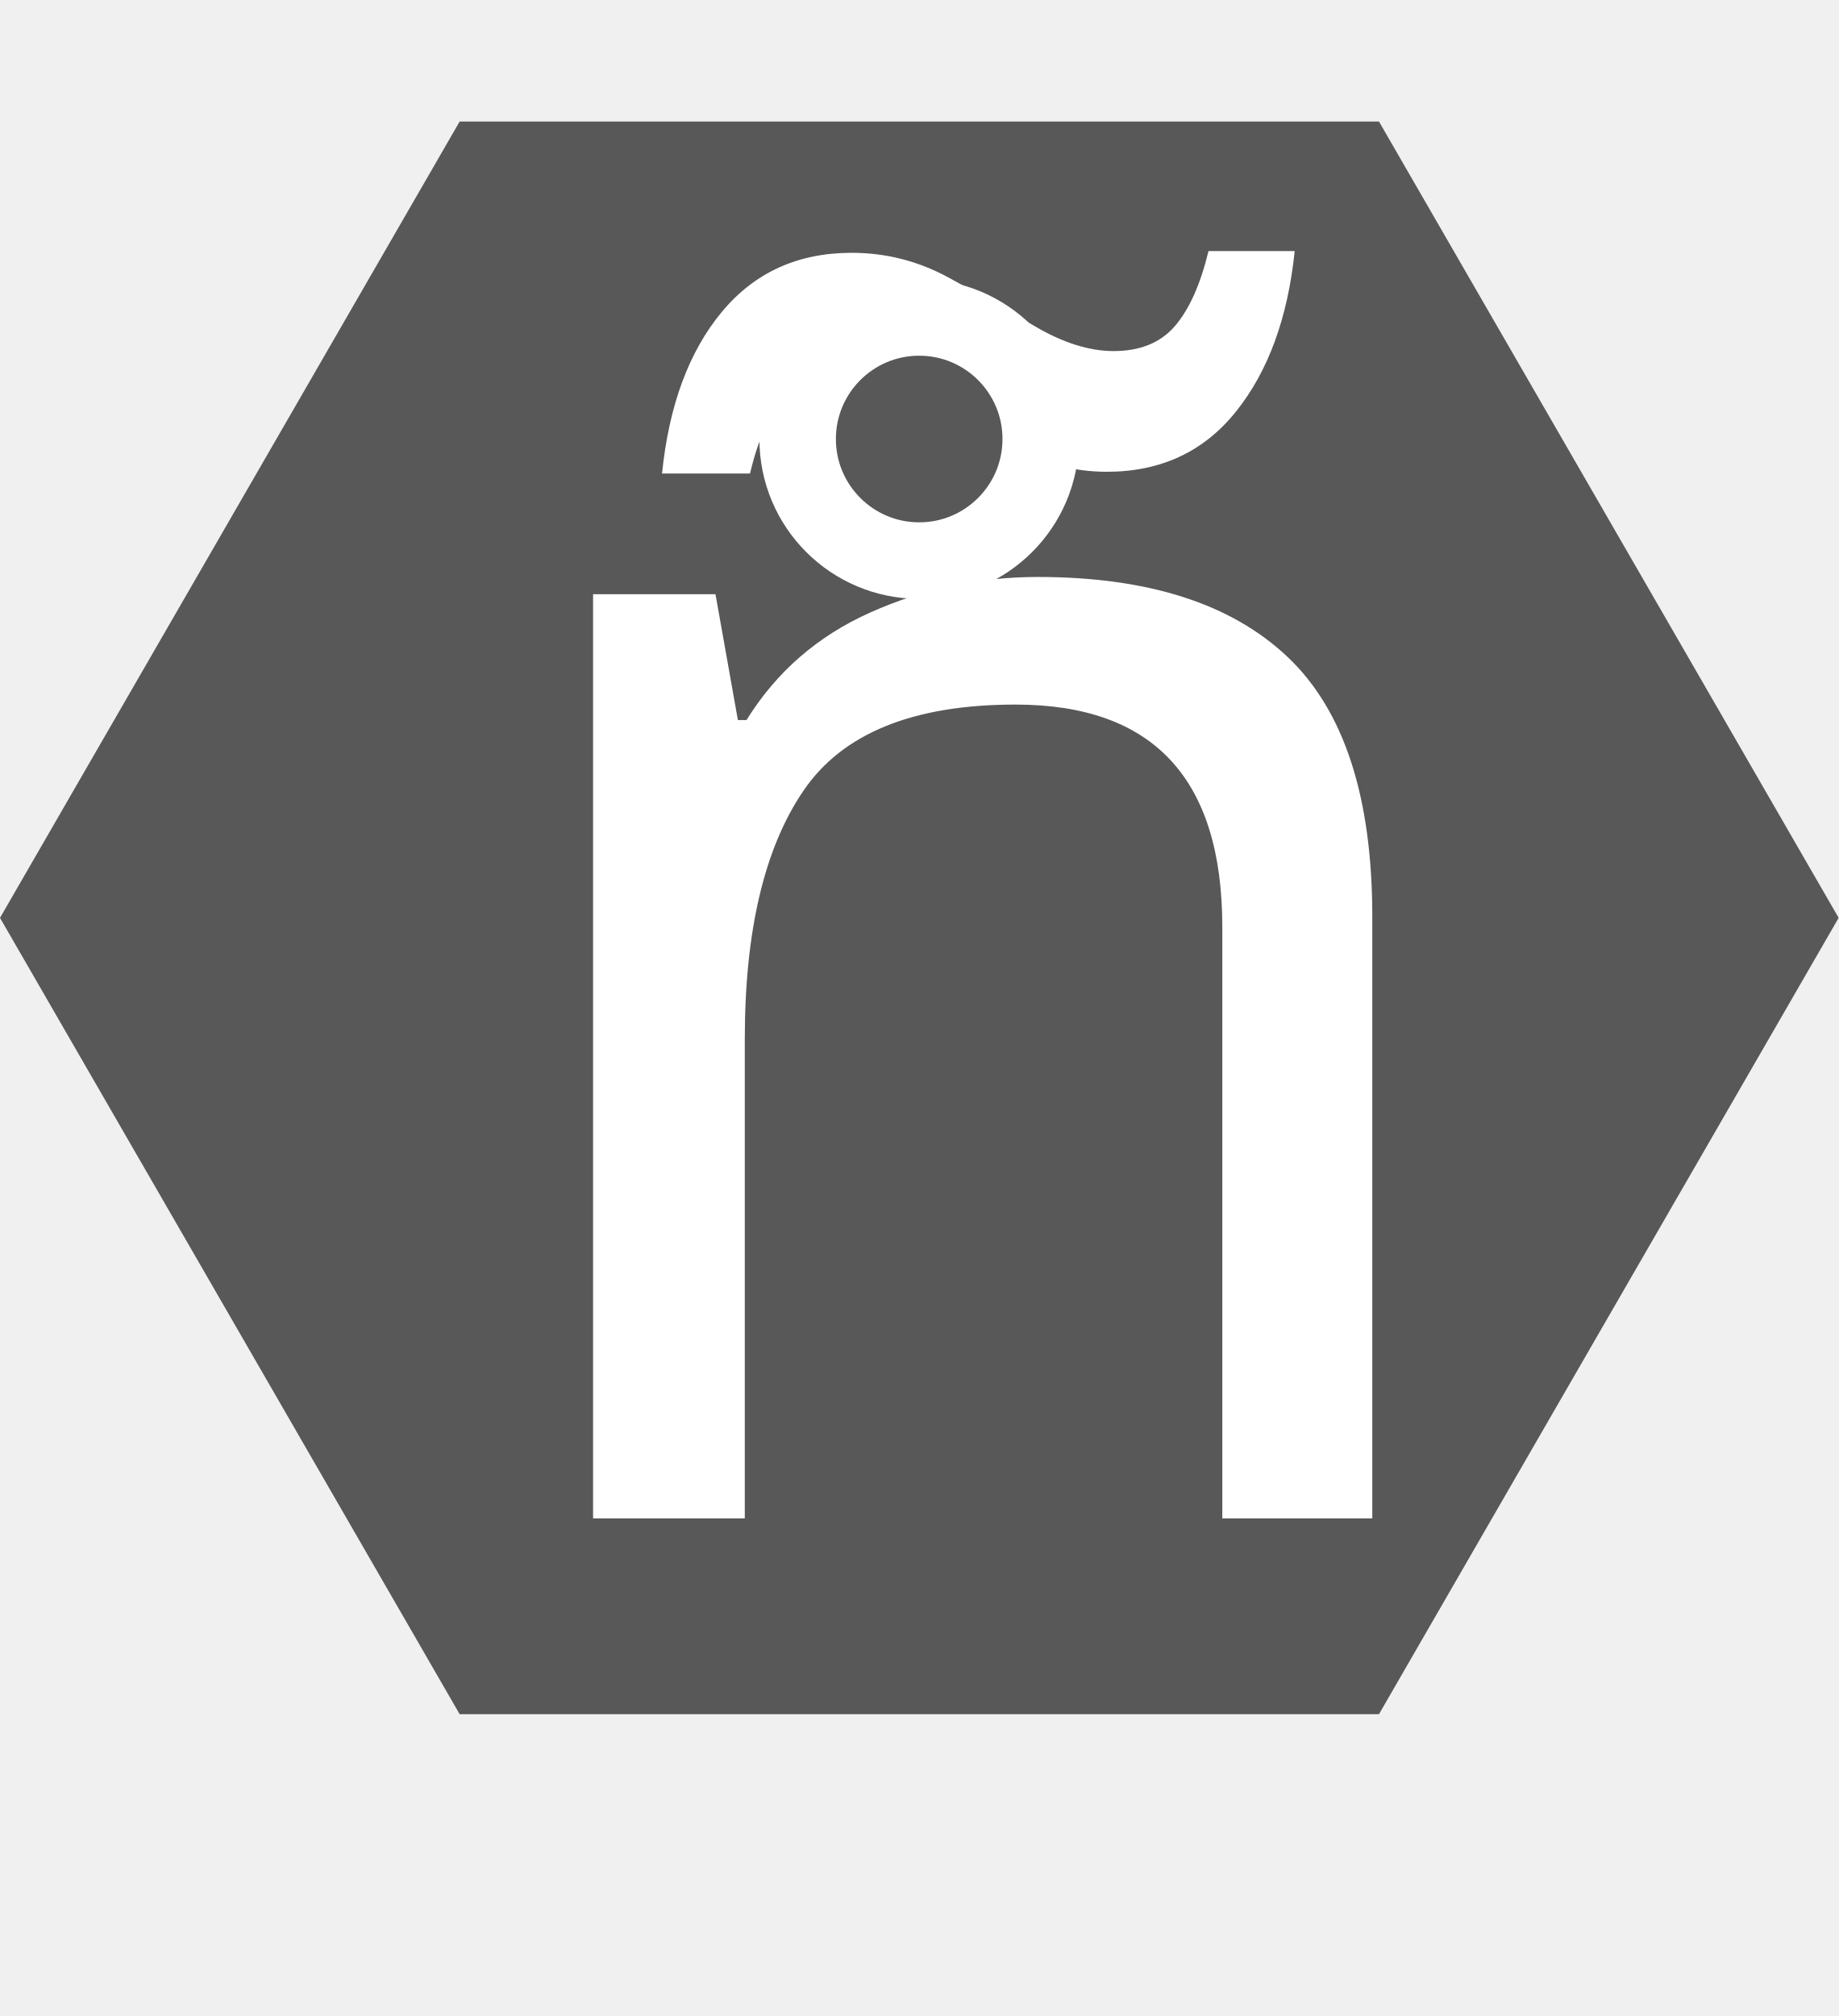
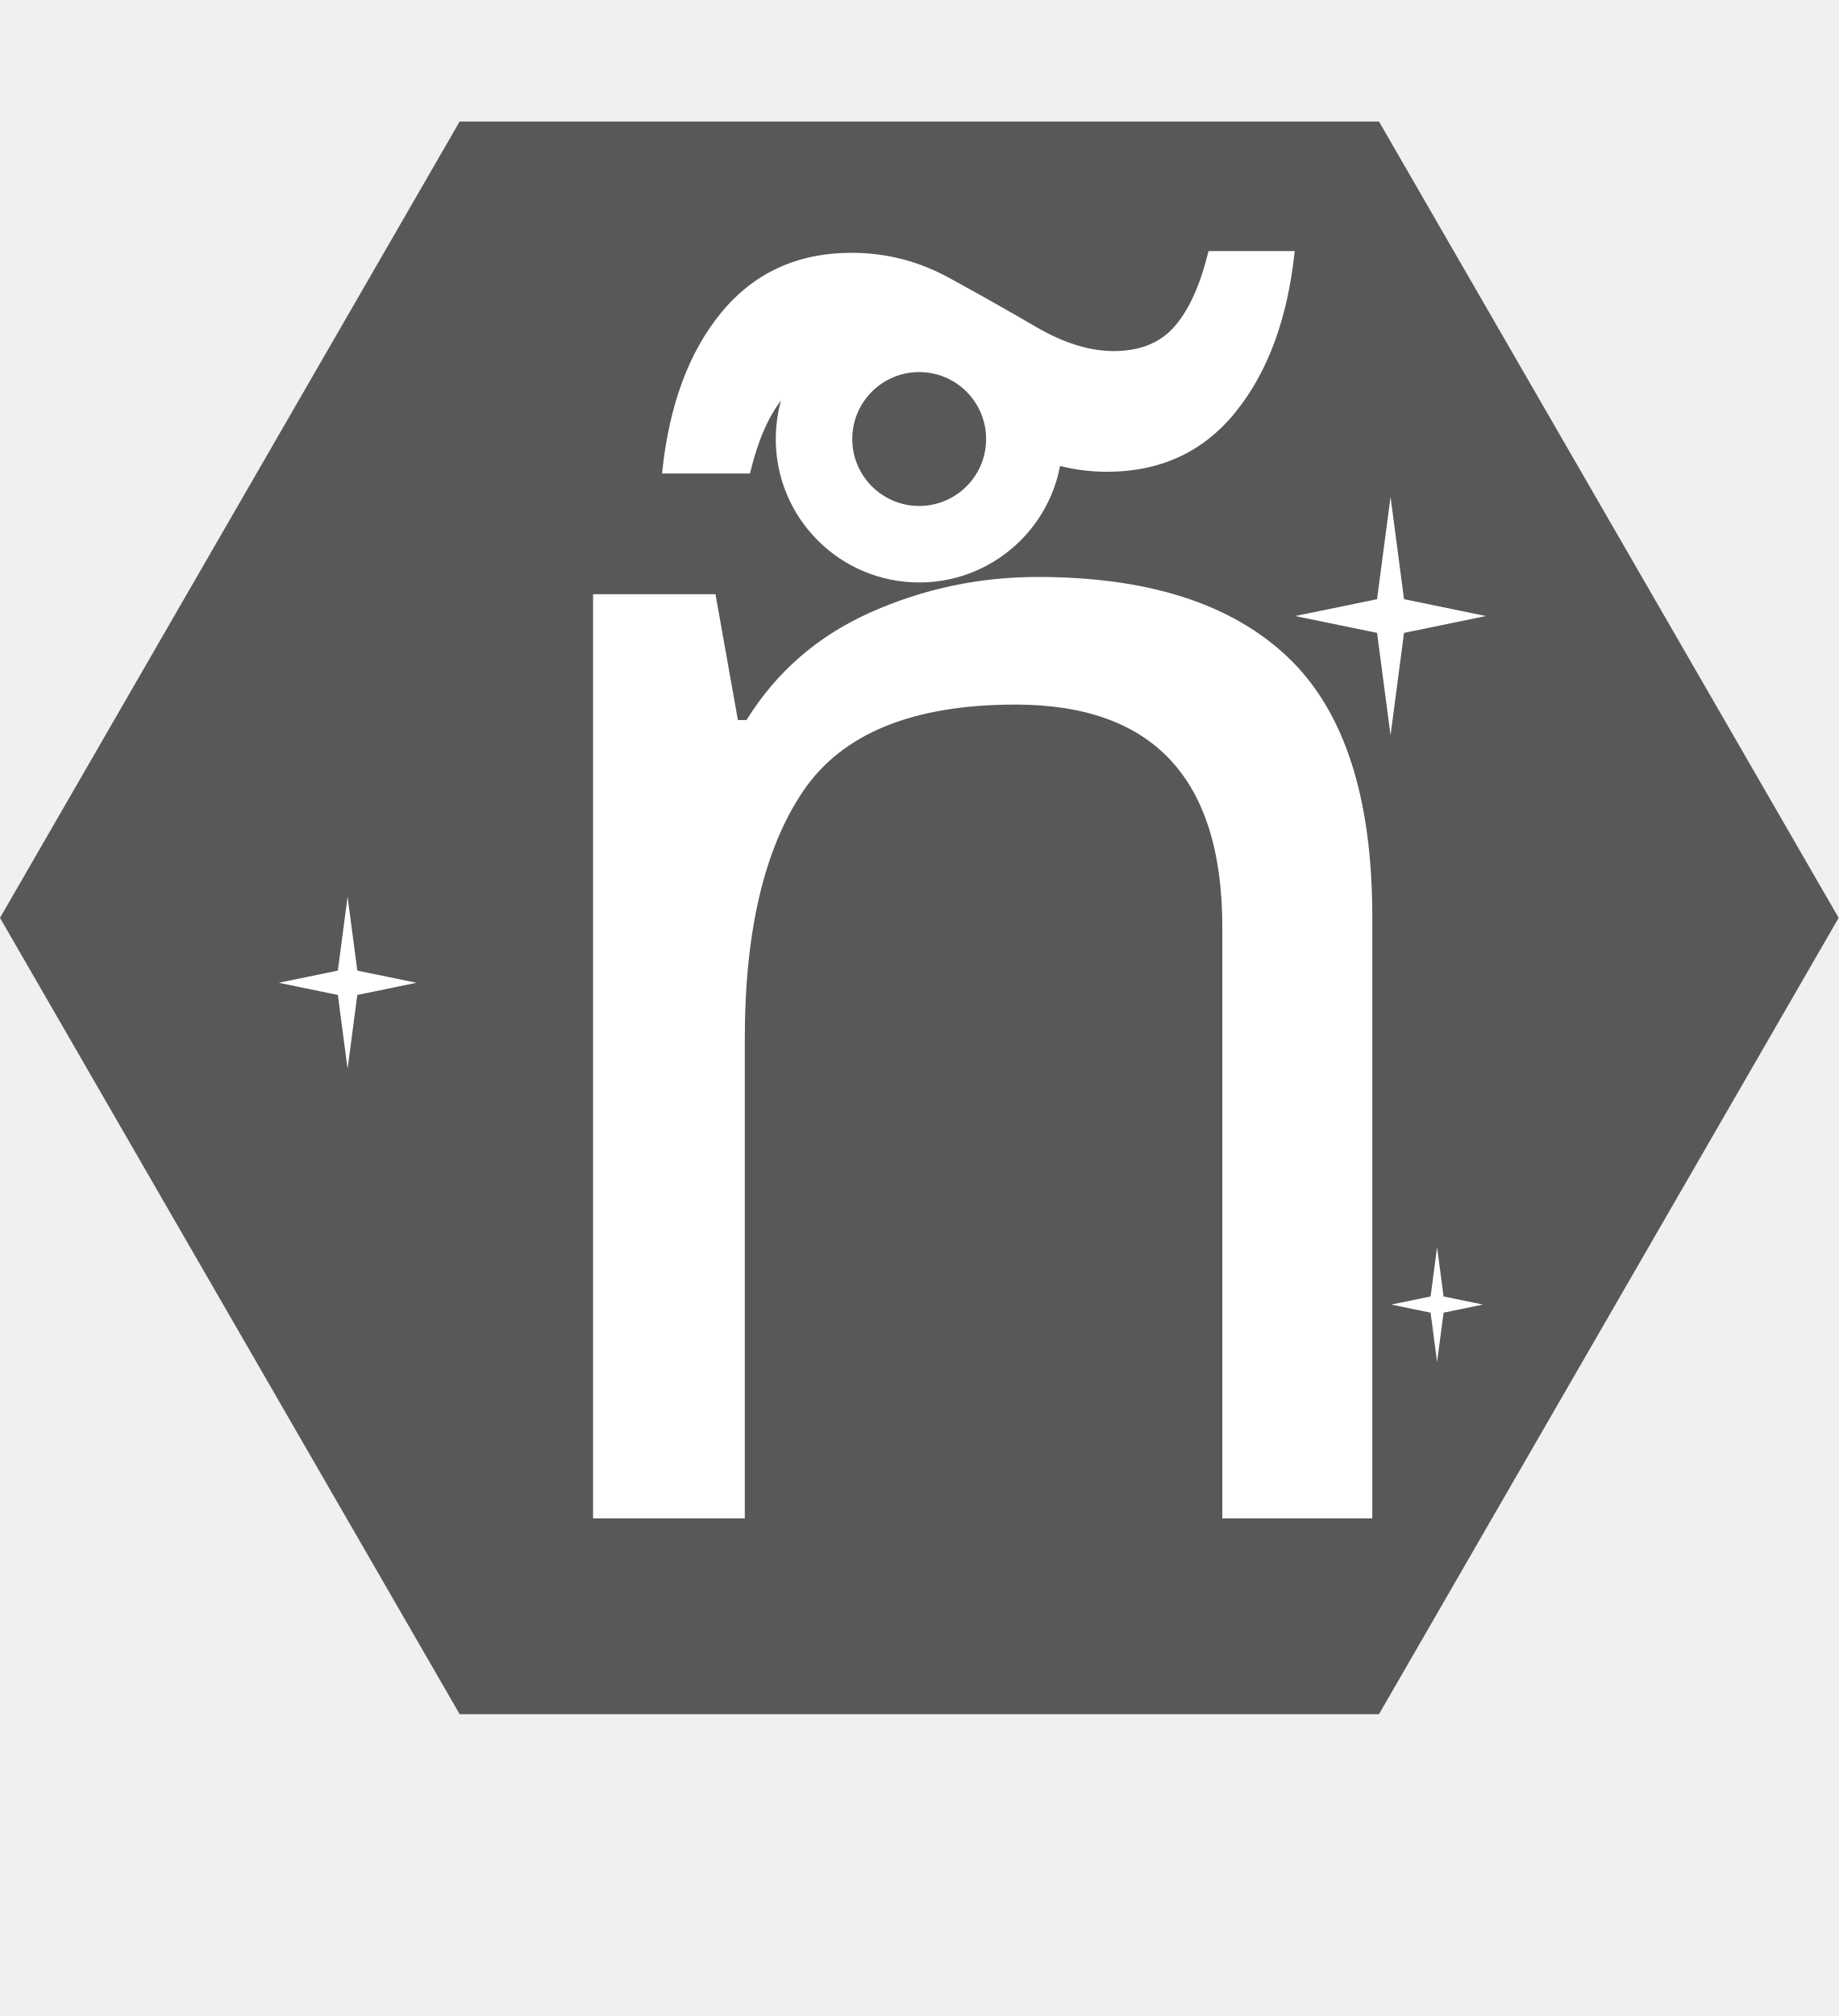
<svg xmlns="http://www.w3.org/2000/svg" id="Layer_1" data-name="Layer 1" viewBox="0 0 961.54 1054.06">
  <defs>
-     <style>.cls-1,.cls-3{fill:#585858;}.cls-2{font-size:901.53px;fill:#fff;font-family:Futura-Medium, Futura;font-weight:500;}.cls-3{stroke:#fff;stroke-miterlimit:10;stroke-width:40px;}</style>
+     <style>.cls-1{fill:#585858;}.cls-2{font-size:901.53px;font-family:Futura-Medium, Futura;font-weight:500;}.cls-2,.cls-3{fill:#fff;}</style>
  </defs>
  <polygon class="cls-1" points="721.15 63.54 240.38 63.54 0 479.9 240.38 896.26 721.15 896.26 961.54 479.9 721.15 63.54" />
  <text class="cls-2" transform="translate(233.53 793.9)">ñ</text>
-   <circle class="cls-3" cx="480.7" cy="229.54" r="63.56" />
+   <circle class="cls-1" cx="499.93" cy="241.7" r="55" transform="translate(-73.67 197.56) rotate(-22.5)" />
+   <path class="cls-3" d="M499.93,206.7a35,35,0,1,1-35,35,35,35,0,0,1,35-35m0-40a75,75,0,1,0,75,75,75,75,0,0,0-75-75Z" transform="translate(-19.23 -12.16)" />
+   <polygon class="cls-1" points="186.86 507.48 217.77 513.84 186.86 520.21 181.77 558.84 176.68 520.21 145.77 513.84 176.68 507.48 181.77 468.84 186.86 507.48" />
+   <polygon class="cls-3" points="181.77 468.84 176.68 507.48 145.77 513.84 176.68 520.21 181.77 558.84 186.86 520.21 217.77 513.84 186.86 507.48 181.77 468.84 181.77 468.84" />
+   <polygon class="cls-1" points="734.25 313.28 777.06 322.09 734.25 330.9 727.2 384.41 720.15 330.9 677.34 322.09 720.15 313.28 727.2 259.77 734.25 313.28" />
+   <polygon class="cls-3" points="727.2 259.77 720.15 313.28 677.34 322.09 720.15 330.9 727.2 384.41 734.25 330.9 777.06 322.09 734.25 313.28 727.2 259.77 727.2 259.77" />
+   <polygon class="cls-1" points="754.93 677.85 775.52 682.09 754.93 686.33 751.54 712.08 748.14 686.33 727.55 682.09 748.14 677.85 751.54 652.11 754.93 677.85" />
+   <polygon class="cls-3" points="751.54 652.11 748.14 677.85 727.55 682.09 748.14 686.33 751.54 712.08 754.93 686.33 775.52 682.09 754.93 677.85 751.54 652.11 751.54 652.11" />
</svg>
